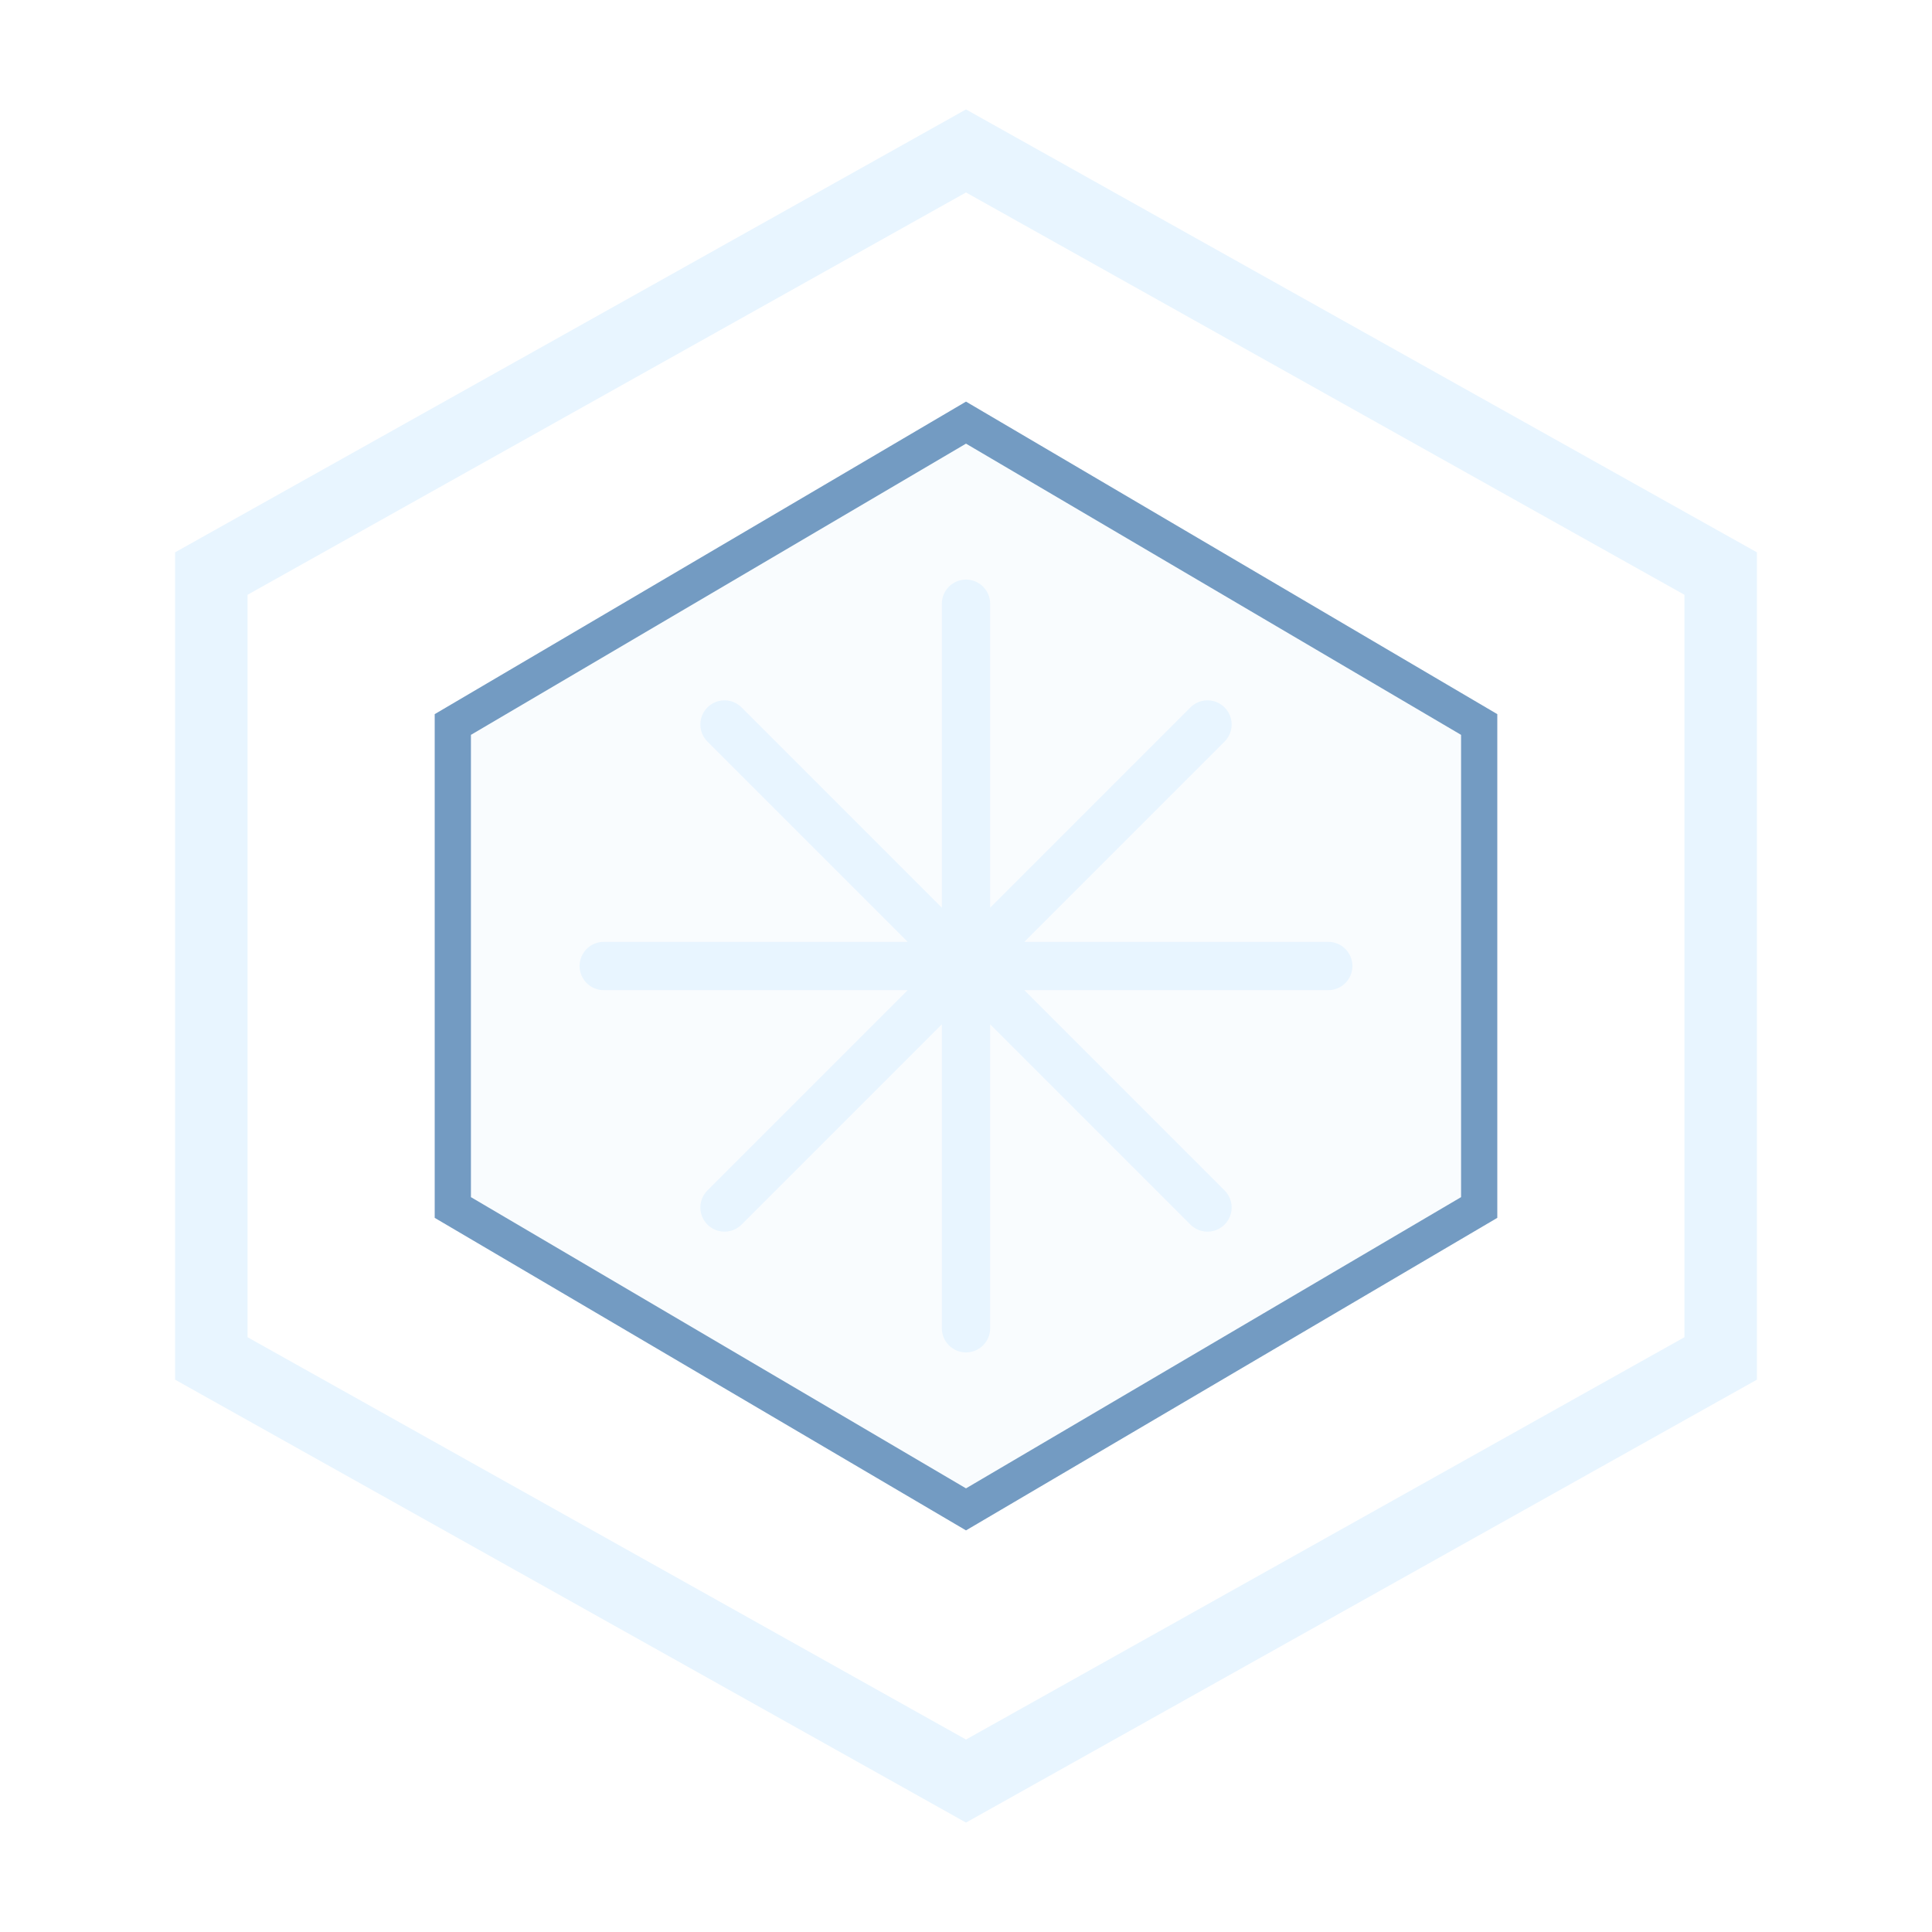
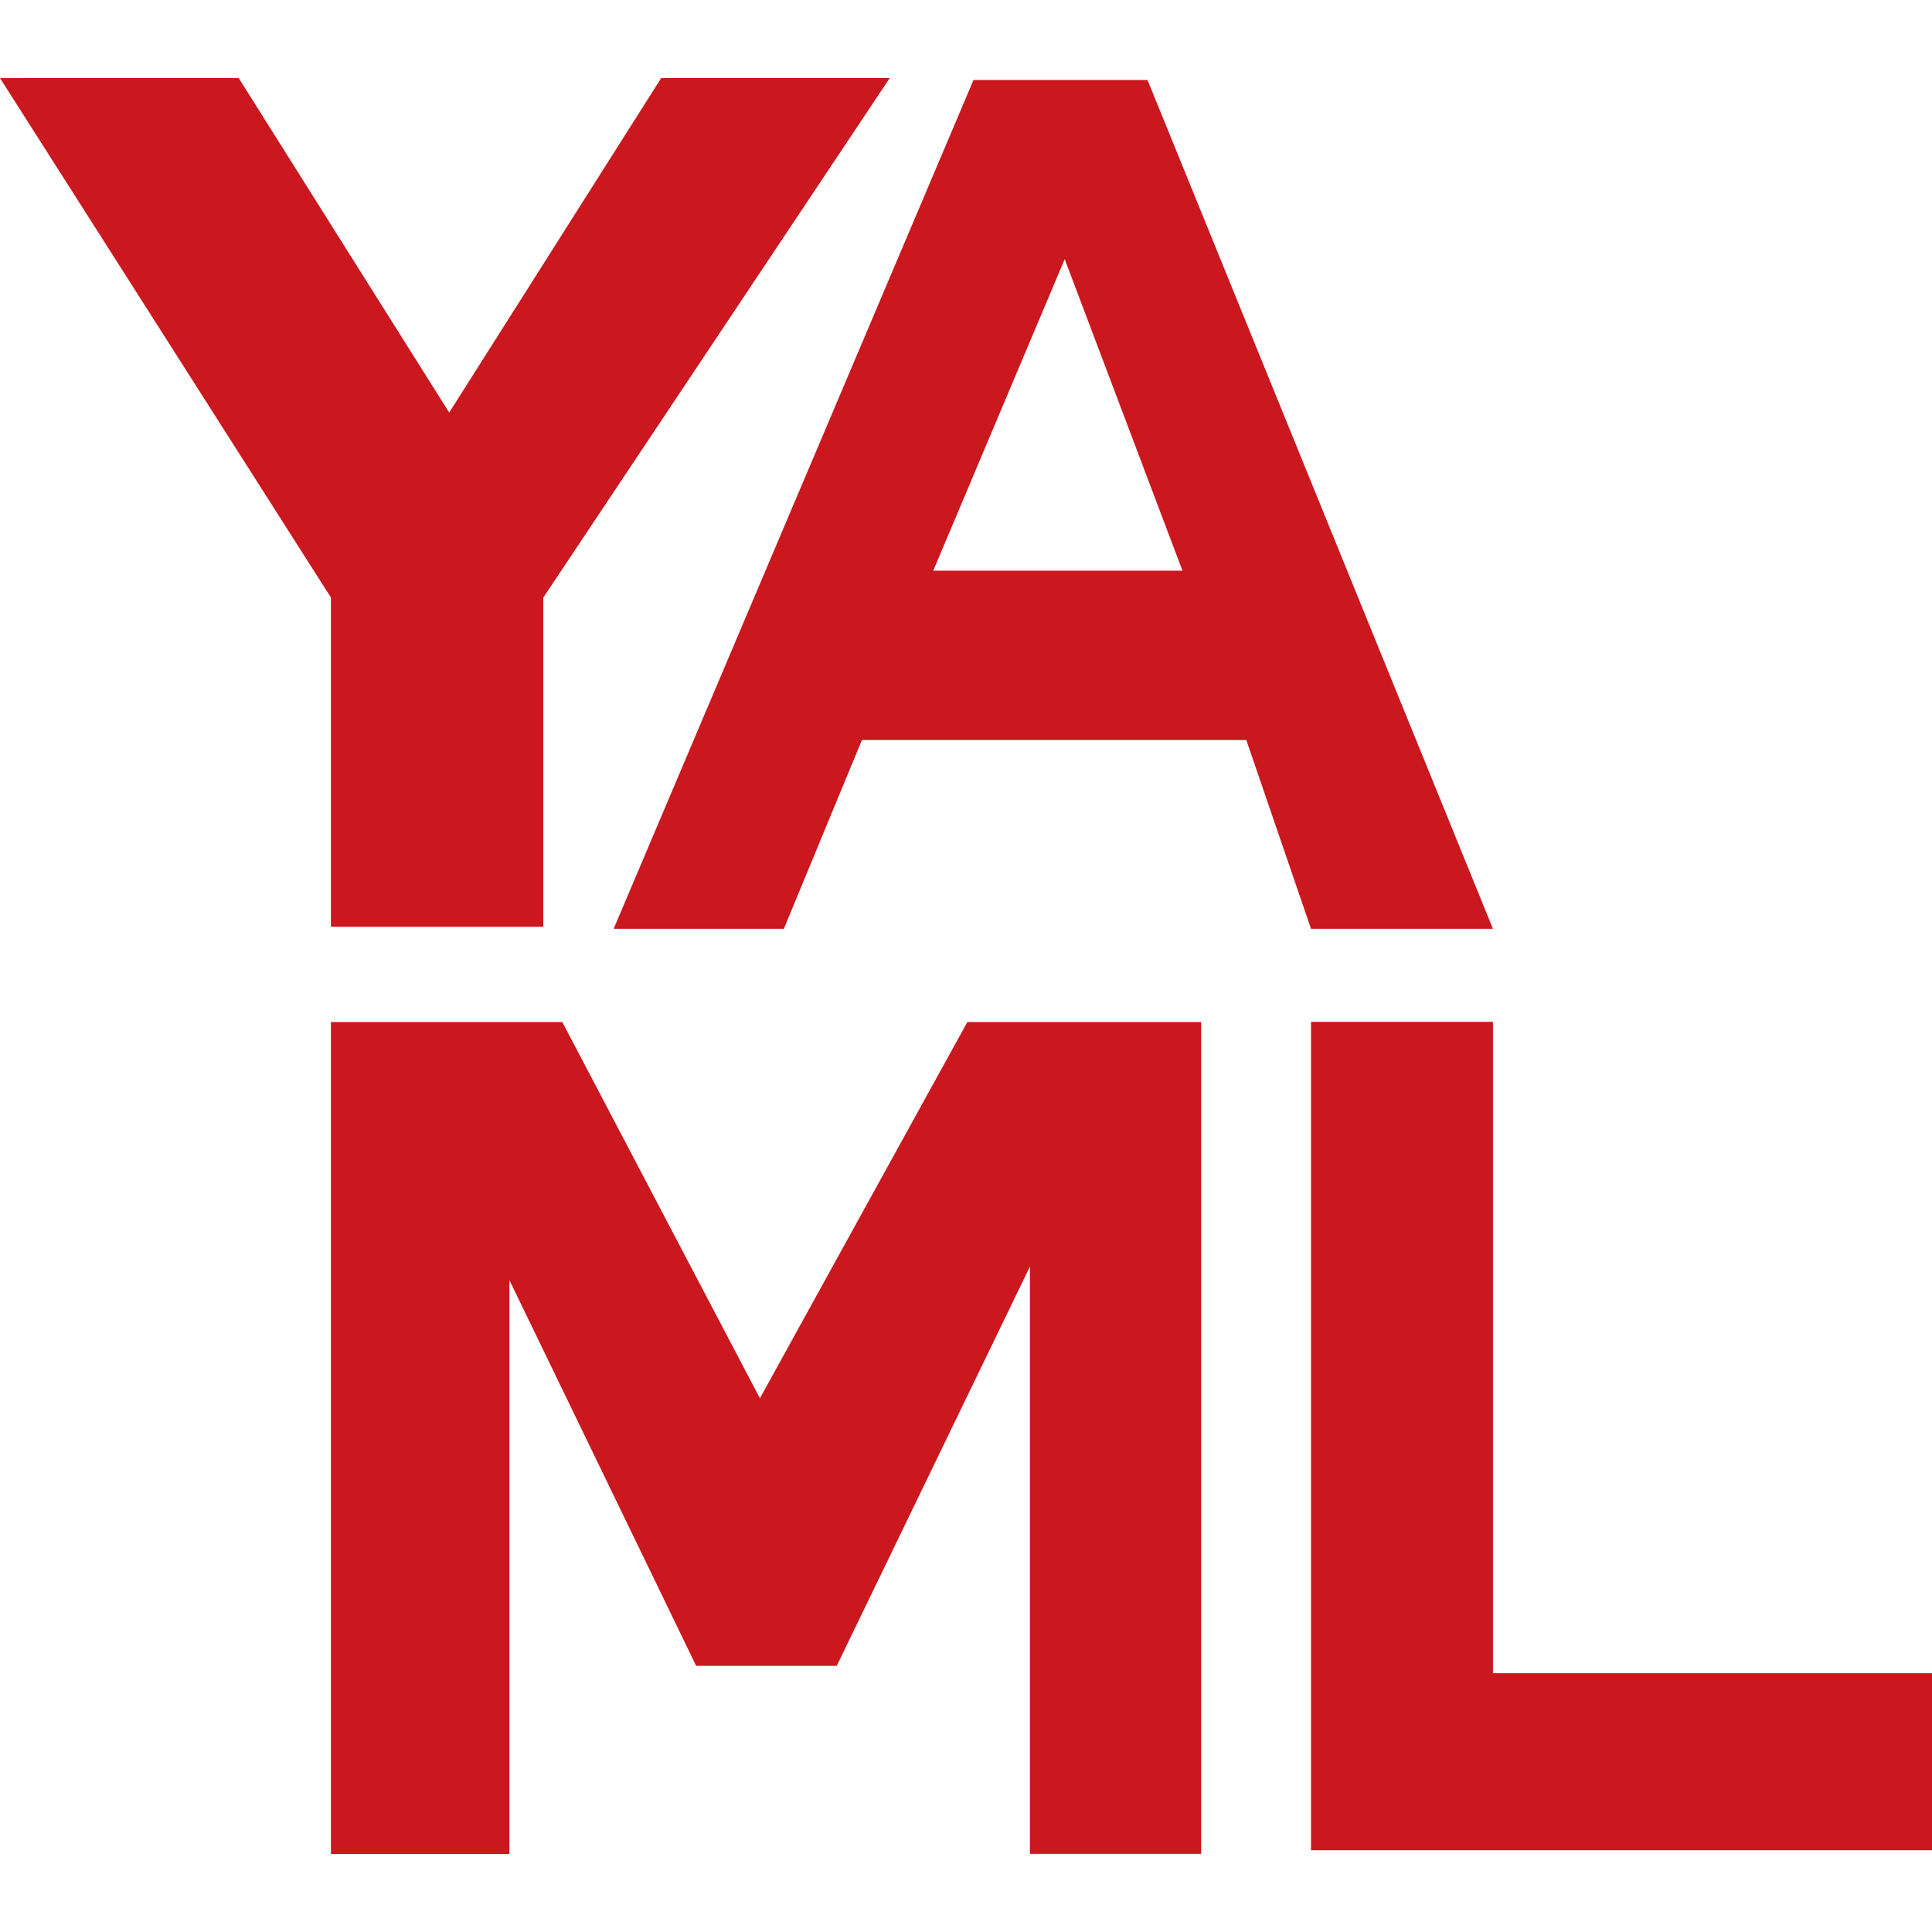
- <svg xmlns="http://www.w3.org/2000/svg" viewBox="0 0 64 64">
-   <defs>
-     <linearGradient id="ice" x1="8" y1="5" x2="56" y2="59">
-       <stop stop-color="#E8F5FF" />
-       <stop offset="1" stop-color="#8FB6DC" />
-     </linearGradient>
-   </defs>
-   <path d="M32 5 57 19v26L32 59 7 45V19Z" fill="none" stroke="url(#ice)" stroke-width="2.4" />
-   <path d="M32 14 49 24v16L32 50 15 40V24Z" fill="#B9D5EF" fill-opacity=".08" stroke="#739BC2" stroke-width="1.2" />
-   <path d="M32 20v24M20 32h24M24 24l16 16m0-16L24 40" stroke="url(#ice)" stroke-width="1.6" stroke-linecap="round" />
+ <svg xmlns="http://www.w3.org/2000/svg" fill="#CB171E" role="img" viewBox="0 0 24 24">
+   <path d="m0 .97 4.111 6.453v4.09h2.638v-4.09L11.053.969H8.214L5.58 5.125 2.965.969Zm12.093.024-4.47 10.544h2.114l.97-2.345h4.775l.804 2.345h2.26L14.255.994Zm1.133 2.225 1.463 3.87h-3.096zm3.06 9.475v10.29H24v-2.199h-5.454v-8.091zm-12.175.002v10.335h2.217v-7.129l2.32 4.792h1.746l2.4-4.96v7.295h2.127V12.696h-2.904L9.44 17.37l-2.455-4.674Z" />
</svg>
